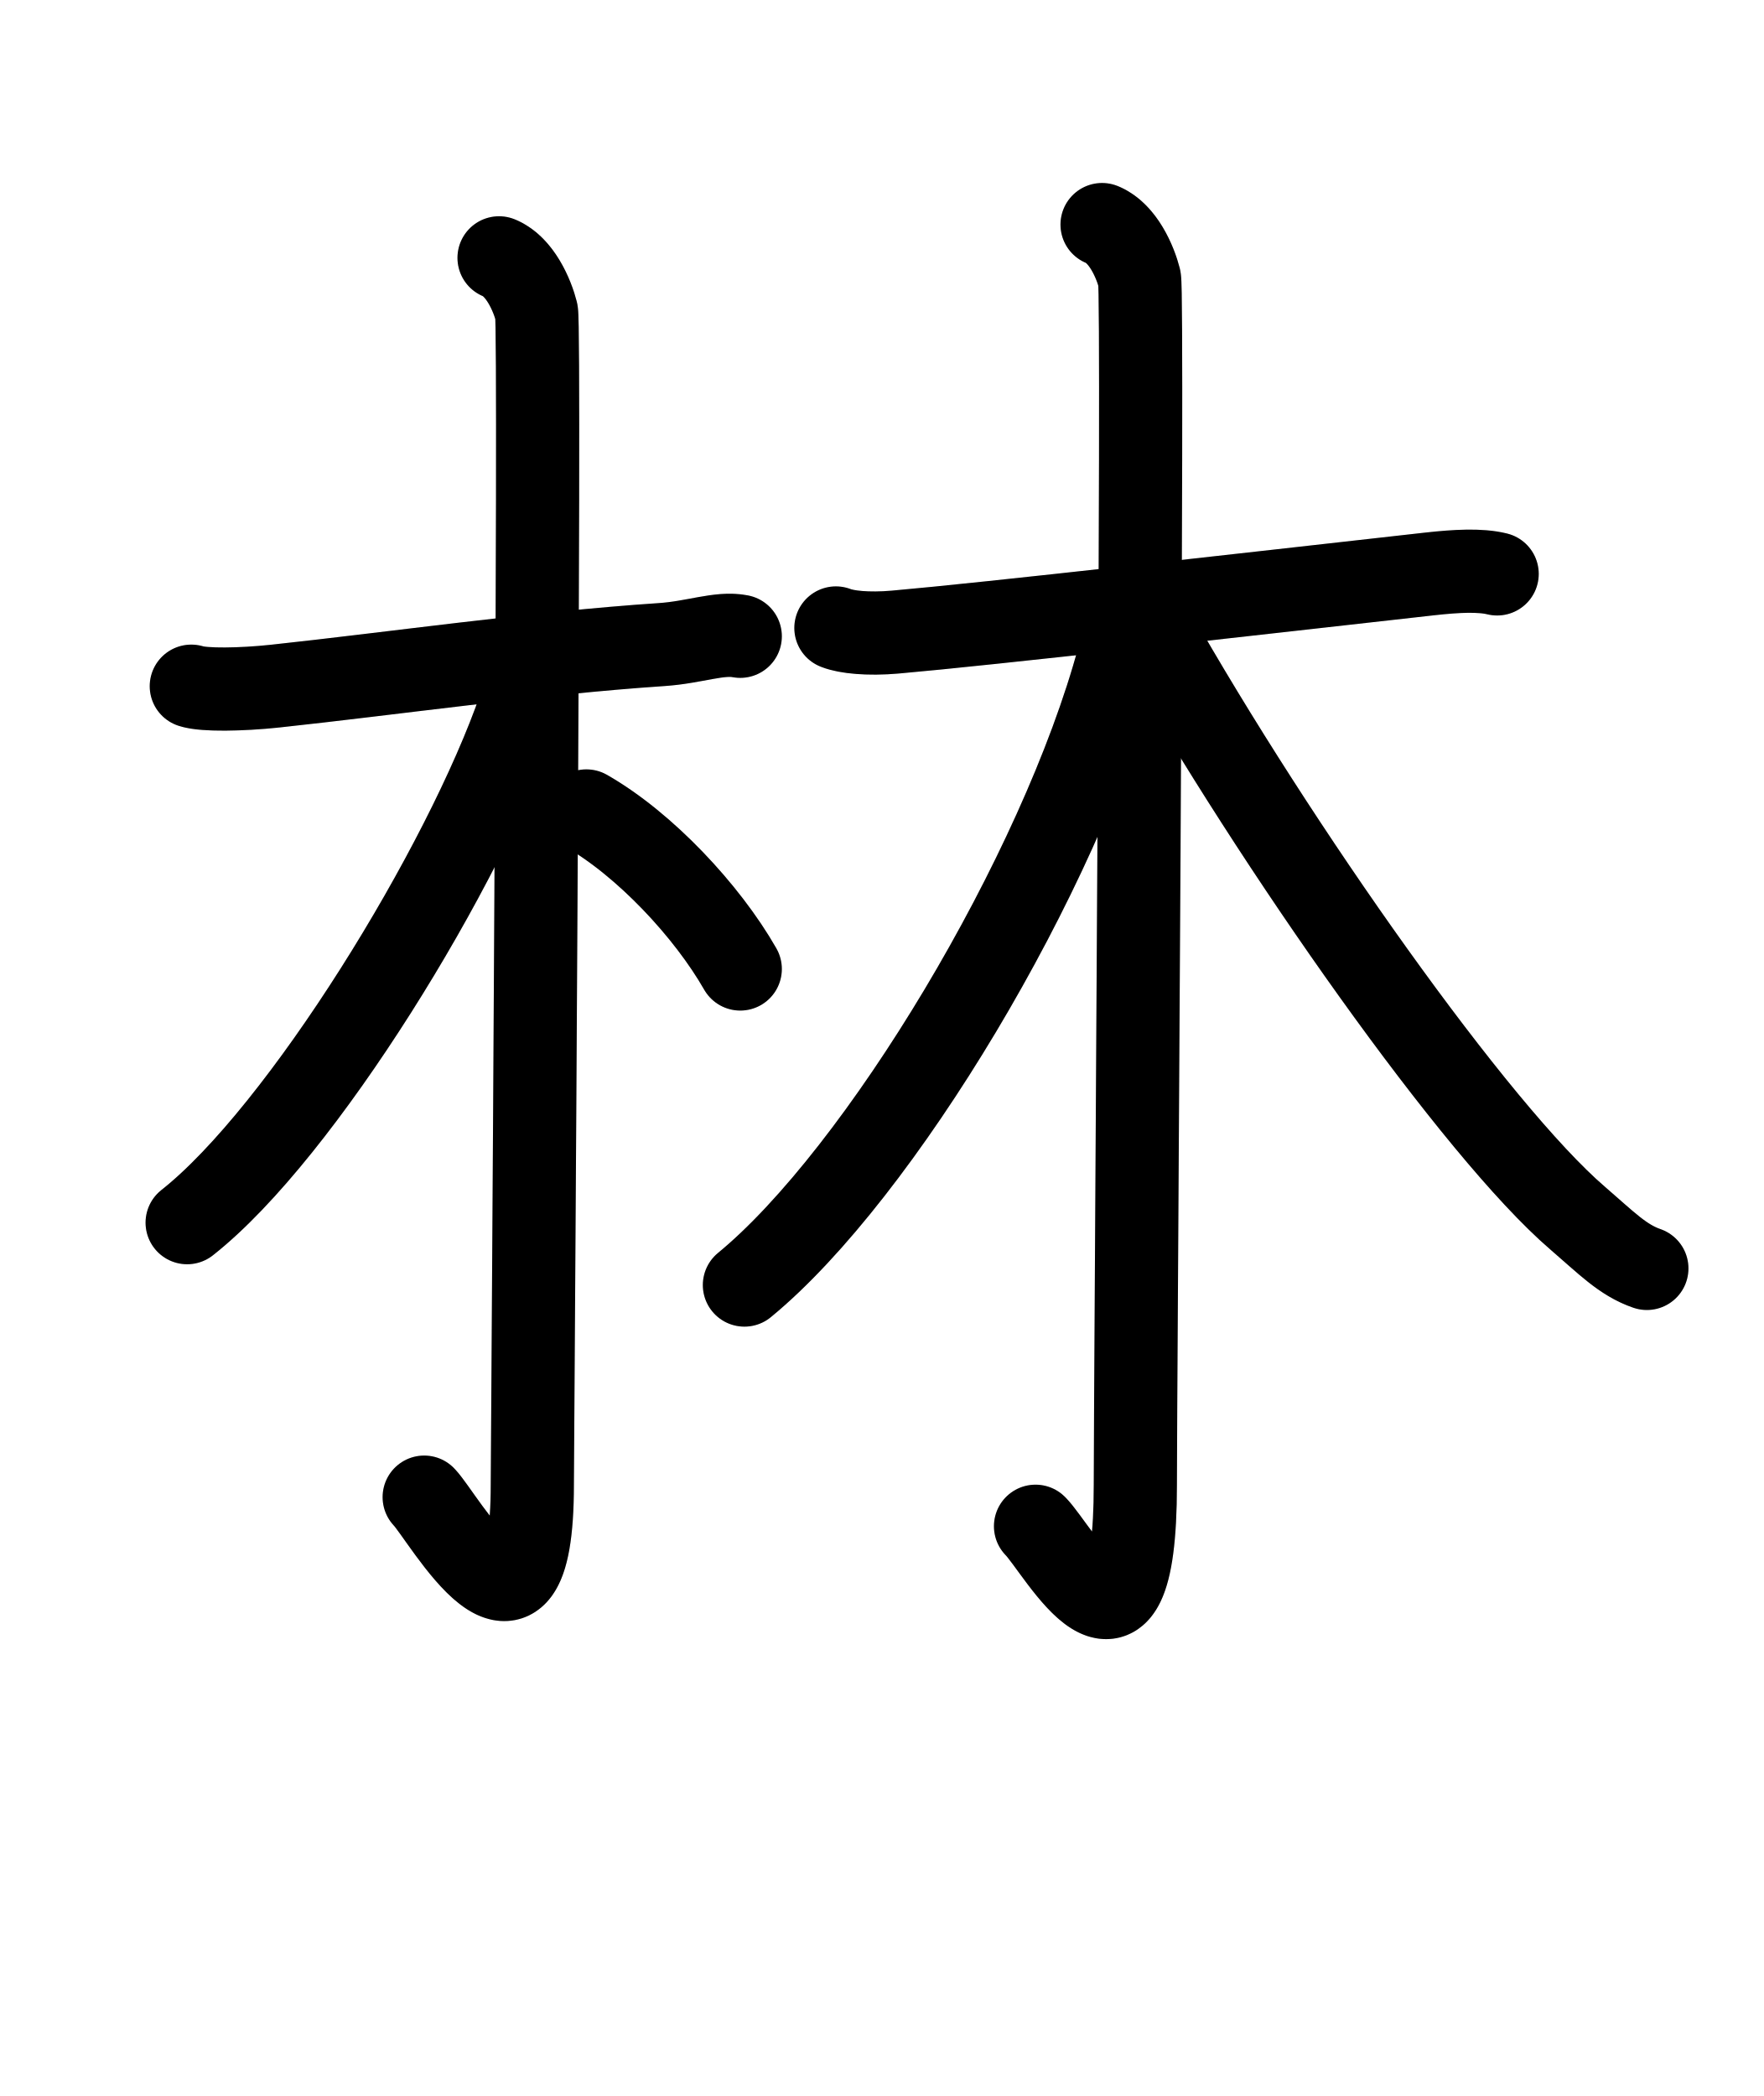
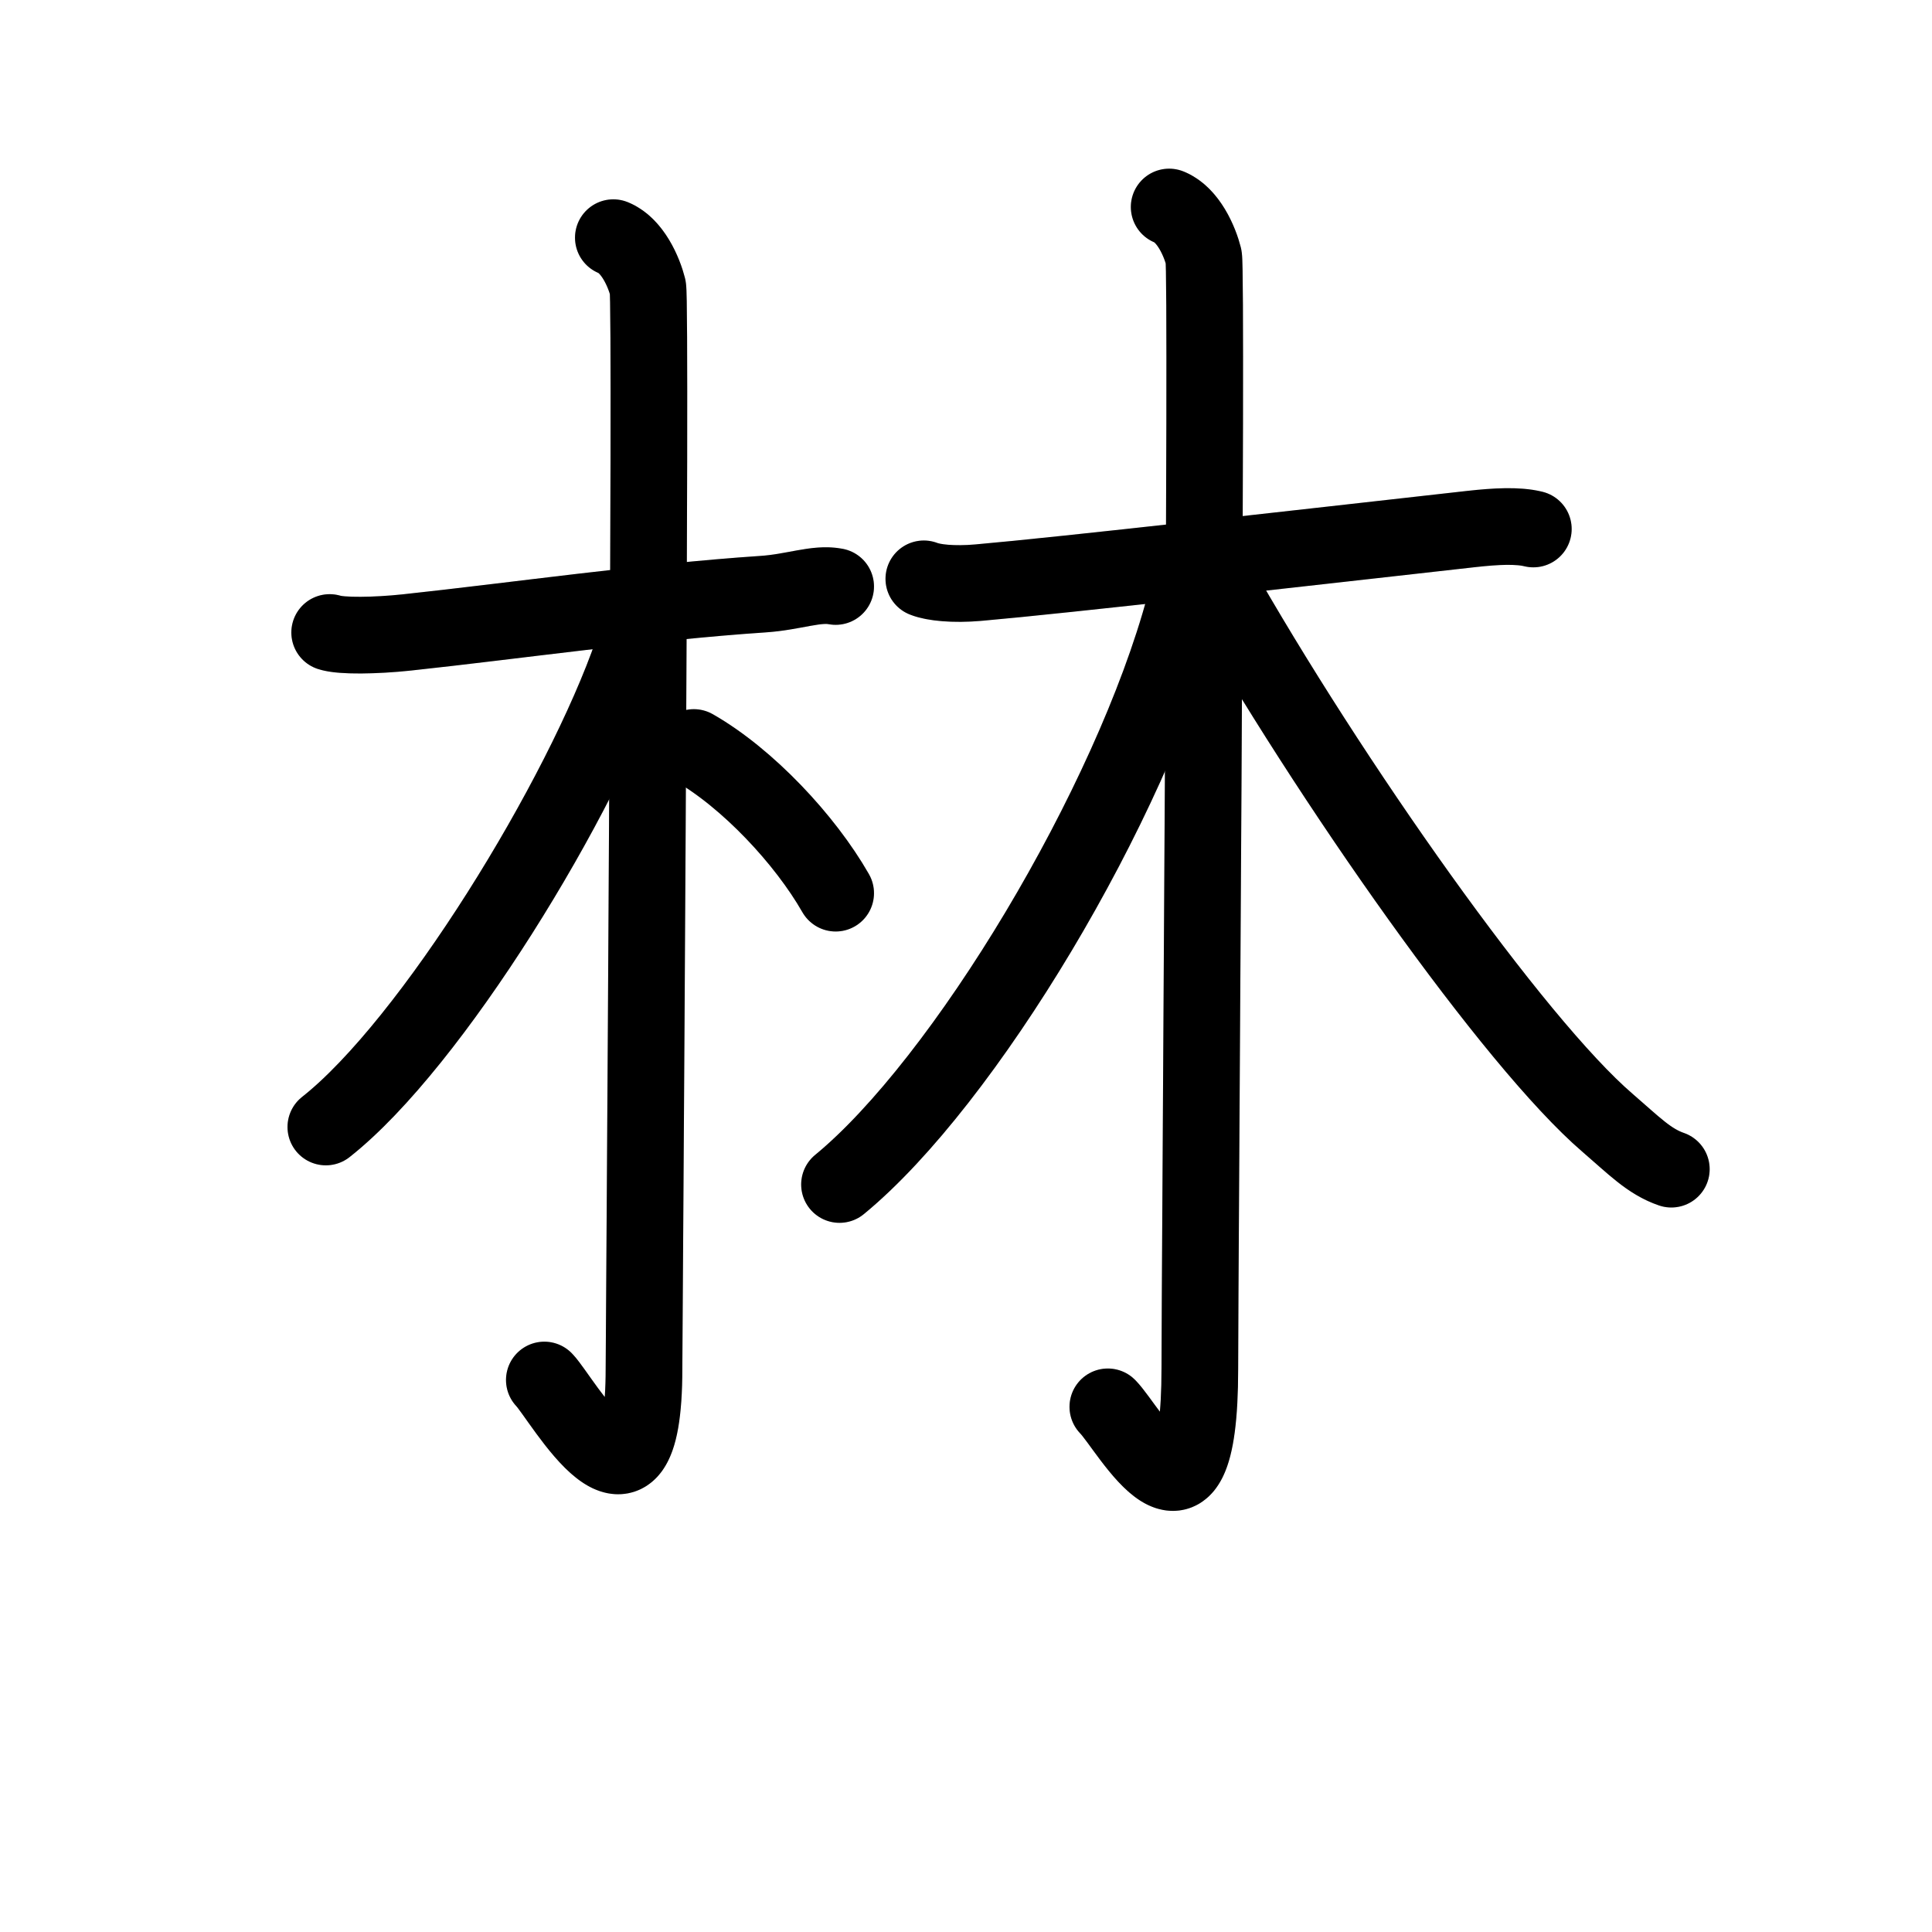
- <svg xmlns="http://www.w3.org/2000/svg" id="kvg-06797-Kaisho" class="kanjivg" viewBox="0 0 106 126" width="106" height="126" xml:space="preserve" version="1.1" baseProfile="full">
+ <svg xmlns="http://www.w3.org/2000/svg" id="kvg-06797-Kaisho" class="kanjivg" viewBox="0 0 106 126" width="106" height="106" xml:space="preserve" version="1.1" baseProfile="full">
  <defs>
    <style type="text/css">path.black{fill:none;stroke:black;stroke-width:5;stroke-linecap:round;stroke-linejoin:round;}path.grey{fill:none;stroke:#ddd;stroke-width:5;stroke-linecap:round;stroke-linejoin:round;}path.stroke{fill:none;stroke:black;stroke-width:5;stroke-linecap:round;stroke-linejoin:round;}text{font-size:16px;font-family:Segoe UI Symbol,Cambria Math,DejaVu Sans,Symbola,Quivira,STIX,Code2000;-webkit-touch-callout:none;cursor:pointer;-webkit-user-select:none;-khtml-user-select:none;-moz-user-select:none;-ms-user-select:none;user-select: none;}text:hover{color:#777;}#reset{font-weight:bold;}</style>
    <marker id="markerStart" markerWidth="8" markerHeight="8" style="overflow:visible;">
      <circle cx="0" cy="0" r="1.5" style="stroke:none;fill:red;fill-opacity:0.5;" />
    </marker>
    <marker id="markerEnd" style="overflow:visible;">
      <circle cx="0" cy="0" r="0.8" style="stroke:none;fill:blue;fill-opacity:0.5;">
        <animate attributeName="opacity" from="1" to="0" dur="3s" repeatCount="indefinite" />
      </circle>
    </marker>
  </defs>
  <path d="M11.5,41.25c0.75,0.25,3.01,0.21,5,0c7-0.75,15.75-2,23.25-2.5c2-0.13,3.5-0.75,4.75-0.5" class="grey" />
  <path d="M30,15.5c1.25,0.5,2,2.25,2.25,3.25S32,87.98,32,89.25c0,11.75-5.38,1.88-6.5,0.75" class="grey" />
  <path d="M31.25,42.5c-3.3,9.56-13.13,25.59-20,31" class="grey" />
  <path d="M35.25,48.75c3.5,2,7.25,6,9.25,9.5" class="grey" />
  <path d="M50.25,37.75c0.61,0.25,1.93,0.39,3.54,0.25c5.71-0.5,21.01-2.25,32.17-3.5c1.62-0.18,3.03-0.25,4.04,0" class="grey" />
  <path d="M66.25,13.5c1.25,0.5,2,2.25,2.25,3.25S68.25,83,68.25,89.25c0,12.75-4.62,3.88-6,2.5" class="grey" />
  <path d="M67.25,39.5c-3.5,13-14.39,31.09-22.5,37.75" class="grey" />
  <path d="M69.25,37.75C76.75,51,88.75,68,94.84,73.23c1.73,1.49,2.71,2.52,4.16,3.02" class="grey" />
  <path d="M11.5,41.25c0.75,0.25,3.01,0.21,5,0c7-0.75,15.75-2,23.25-2.5c2-0.13,3.5-0.75,4.75-0.5" class="stroke" stroke-dasharray="150">
    <animate attributeName="stroke-dashoffset" from="150" to="0" dur="1.8s" begin="0.0s" fill="freeze" />
  </path>
  <path d="M30,15.5c1.25,0.5,2,2.25,2.25,3.25S32,87.98,32,89.25c0,11.75-5.38,1.88-6.5,0.75" class="stroke" stroke-dasharray="150">
    <set attributeName="opacity" to="0" dur="1.0s" />
    <animate attributeName="stroke-dashoffset" from="150" to="0" dur="1.8s" begin="1.0s" fill="freeze" />
  </path>
  <path d="M31.25,42.5c-3.3,9.56-13.13,25.59-20,31" class="stroke" stroke-dasharray="150">
    <set attributeName="opacity" to="0" dur="2.7s" />
    <animate attributeName="stroke-dashoffset" from="150" to="0" dur="1.8s" begin="2.7s" fill="freeze" />
  </path>
  <path d="M35.25,48.75c3.5,2,7.25,6,9.25,9.5" class="stroke" stroke-dasharray="150">
    <set attributeName="opacity" to="0" dur="3.7s" />
    <animate attributeName="stroke-dashoffset" from="150" to="0" dur="1.8s" begin="3.7s" fill="freeze" />
  </path>
  <path d="M50.25,37.75c0.61,0.25,1.93,0.39,3.54,0.25c5.71-0.5,21.01-2.25,32.17-3.5c1.62-0.18,3.03-0.25,4.04,0" class="stroke" stroke-dasharray="150">
    <set attributeName="opacity" to="0" dur="4.6s" />
    <animate attributeName="stroke-dashoffset" from="150" to="0" dur="1.8s" begin="4.6s" fill="freeze" />
  </path>
  <path d="M66.25,13.5c1.25,0.5,2,2.25,2.25,3.25S68.25,83,68.25,89.25c0,12.75-4.62,3.88-6,2.5" class="stroke" stroke-dasharray="150">
    <set attributeName="opacity" to="0" dur="5.6s" />
    <animate attributeName="stroke-dashoffset" from="150" to="0" dur="1.8s" begin="5.6s" fill="freeze" />
  </path>
  <path d="M67.25,39.5c-3.5,13-14.39,31.09-22.5,37.75" class="stroke" stroke-dasharray="150">
    <set attributeName="opacity" to="0" dur="7.4s" />
    <animate attributeName="stroke-dashoffset" from="150" to="0" dur="1.8s" begin="7.4s" fill="freeze" />
  </path>
  <path d="M69.25,37.75C76.75,51,88.75,68,94.84,73.23c1.73,1.49,2.71,2.52,4.16,3.02" class="stroke" stroke-dasharray="150">
    <set attributeName="opacity" to="0" dur="8.5s" />
    <animate attributeName="stroke-dashoffset" from="150" to="0" dur="1.8s" begin="8.5s" fill="freeze" />
  </path>
</svg>
